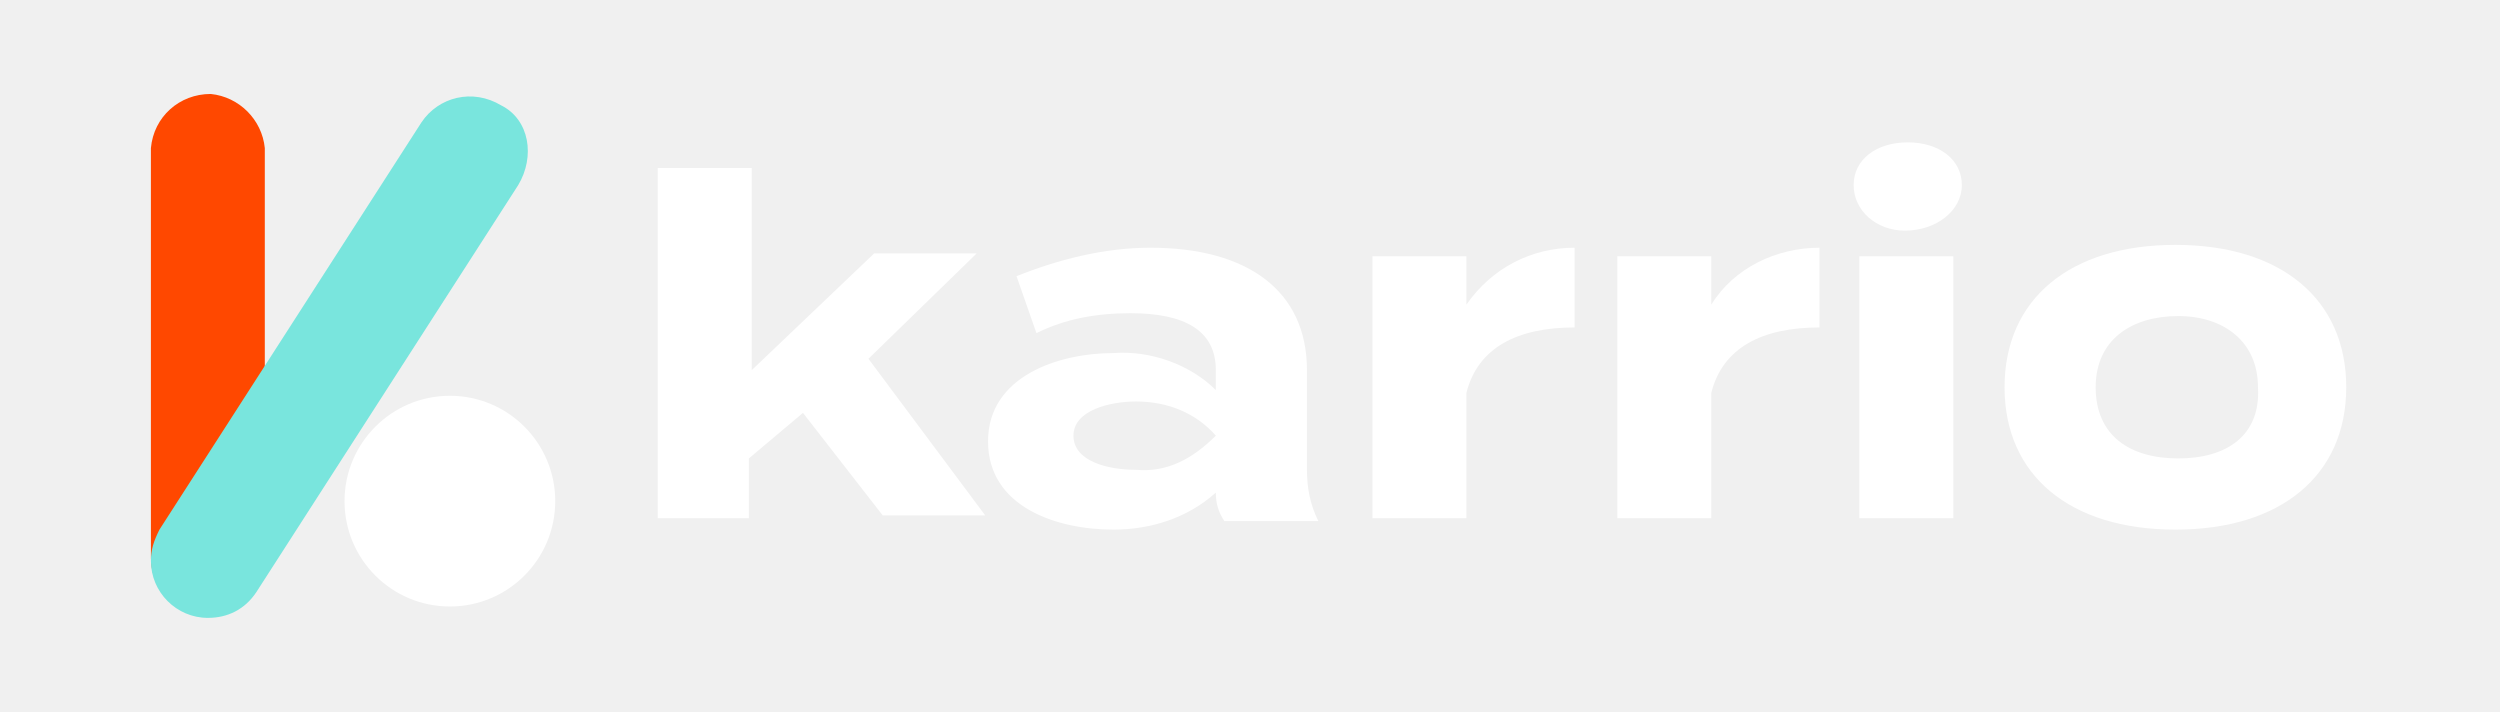
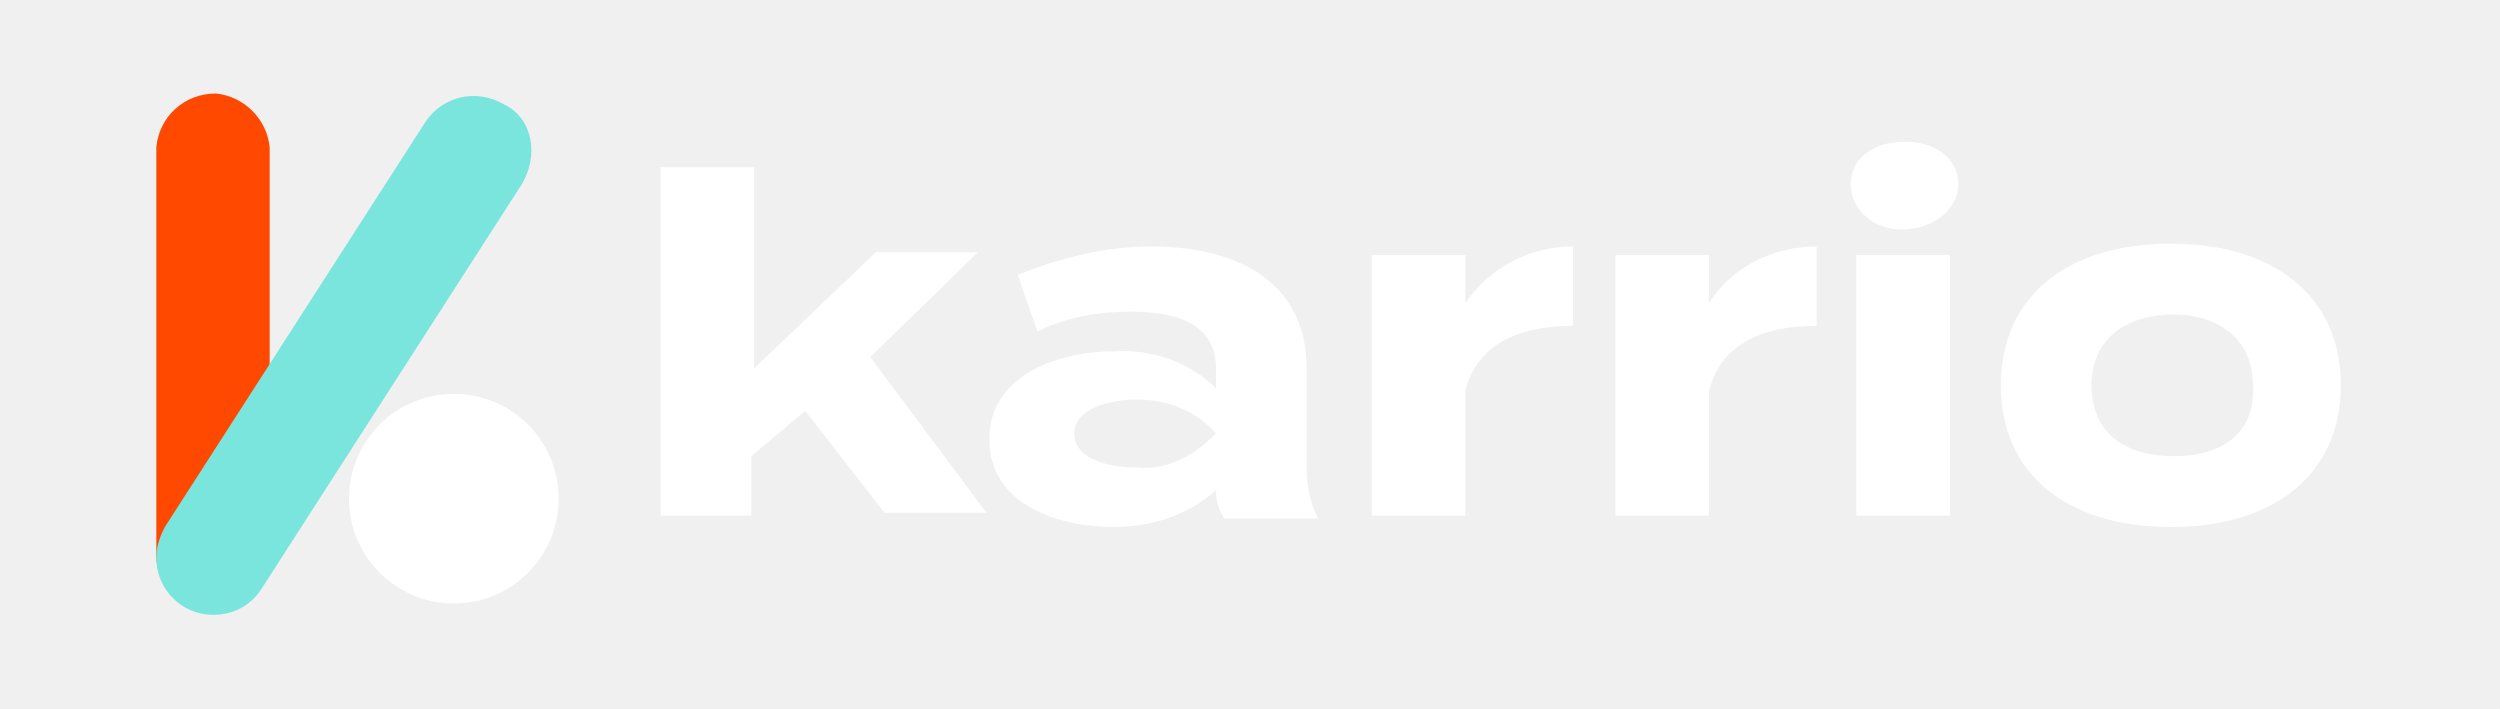
- <svg xmlns="http://www.w3.org/2000/svg" version="1.1" id="Layer_1" x="0px" y="0px" viewBox="0 0 87.8 25" style="enable-background:new 0 0 87.8 25;" xml:space="preserve">
+ <svg xmlns="http://www.w3.org/2000/svg" version="1.1" id="Layer_1" x="0px" y="0px" viewBox="0 0 87.8 25" width="180" height="51" style="enable-background:new 0 0 87.8 25;" xml:space="preserve">
  <style type="text/css">
	.st0{fill:#FF4800;}
	.st1{fill:#79E5DD;}
	.st2{fill:#FFFFFF;}
  </style>
  <g>
    <path class="st0" d="M7.3,21.6c-1.1,0-2-0.9-2-2V5.2c0.1-1.1,1-1.9,2.1-1.9c1,0.1,1.8,0.9,1.9,1.9v14.4C9.2,20.7,8.3,21.6,7.3,21.6   L7.3,21.6z" />
    <path class="st1" d="M7.3,21.7c-1.1,0-2-0.9-2-2c0-0.4,0.1-0.7,0.3-1.1l9.2-14.3c0.6-0.9,1.8-1.2,2.8-0.6c1,0.5,1.2,1.8,0.6,2.8   L9,20.8C8.6,21.4,8,21.7,7.3,21.7z" />
    <circle class="st2" cx="15.8" cy="17.6" r="3.7" />
    <path class="st2" d="M28.2,14.5l-1.9,1.6v2.1h-3.2V5.9h3.3V13l4.3-4.1h3.6l-3.8,3.7l4.1,5.5H31L28.2,14.5z" />
    <path class="st2" d="M45.9,13v3.5c0,0.6,0.1,1.2,0.4,1.8h-3.3c-0.2-0.3-0.3-0.6-0.3-1l0,0c-1,0.9-2.3,1.3-3.6,1.3   c-2,0-4.4-0.8-4.4-3.1s2.5-3.1,4.4-3.1c1.3-0.1,2.7,0.4,3.6,1.3V13c0-1.4-1.1-2-3-2c-1.2,0-2.3,0.2-3.3,0.7l-0.7-2   c1.5-0.6,3.1-1,4.7-1C43.8,8.7,45.9,10.2,45.9,13z M42.7,15.3c-0.7-0.8-1.7-1.2-2.8-1.2c-0.9,0-2.2,0.3-2.2,1.2s1.2,1.2,2.2,1.2   c1.1,0.1,2-0.4,2.8-1.2V15.3z" />
    <path class="st2" d="M48.2,18.3V9h3.3v1.7c0.9-1.3,2.3-2,3.8-2v2.8c-2,0-3.4,0.7-3.8,2.3v4.4H48.2z" />
    <path class="st2" d="M56.8,18.3V9h3.3v1.7c0.8-1.3,2.3-2,3.8-2v2.8c-2,0-3.4,0.7-3.8,2.3v4.4H56.8z" />
    <path class="st2" d="M65.1,6.5c0-0.9,0.8-1.5,1.9-1.5c1.1,0,1.9,0.6,1.9,1.5S68,8.1,66.9,8.1C65.9,8.1,65.1,7.4,65.1,6.5z    M68.6,18.2h-3.3V9h3.3V18.2z" />
    <path class="st2" d="M70.4,13.6c0-3.1,2.3-5,6-5s6,1.9,6,5s-2.3,5-6,5S70.4,16.7,70.4,13.6z M79.3,13.6c0-1.6-1.2-2.5-2.8-2.5   s-2.9,0.8-2.9,2.5s1.2,2.5,2.9,2.5S79.4,15.3,79.3,13.6L79.3,13.6z" />
  </g>
</svg>
